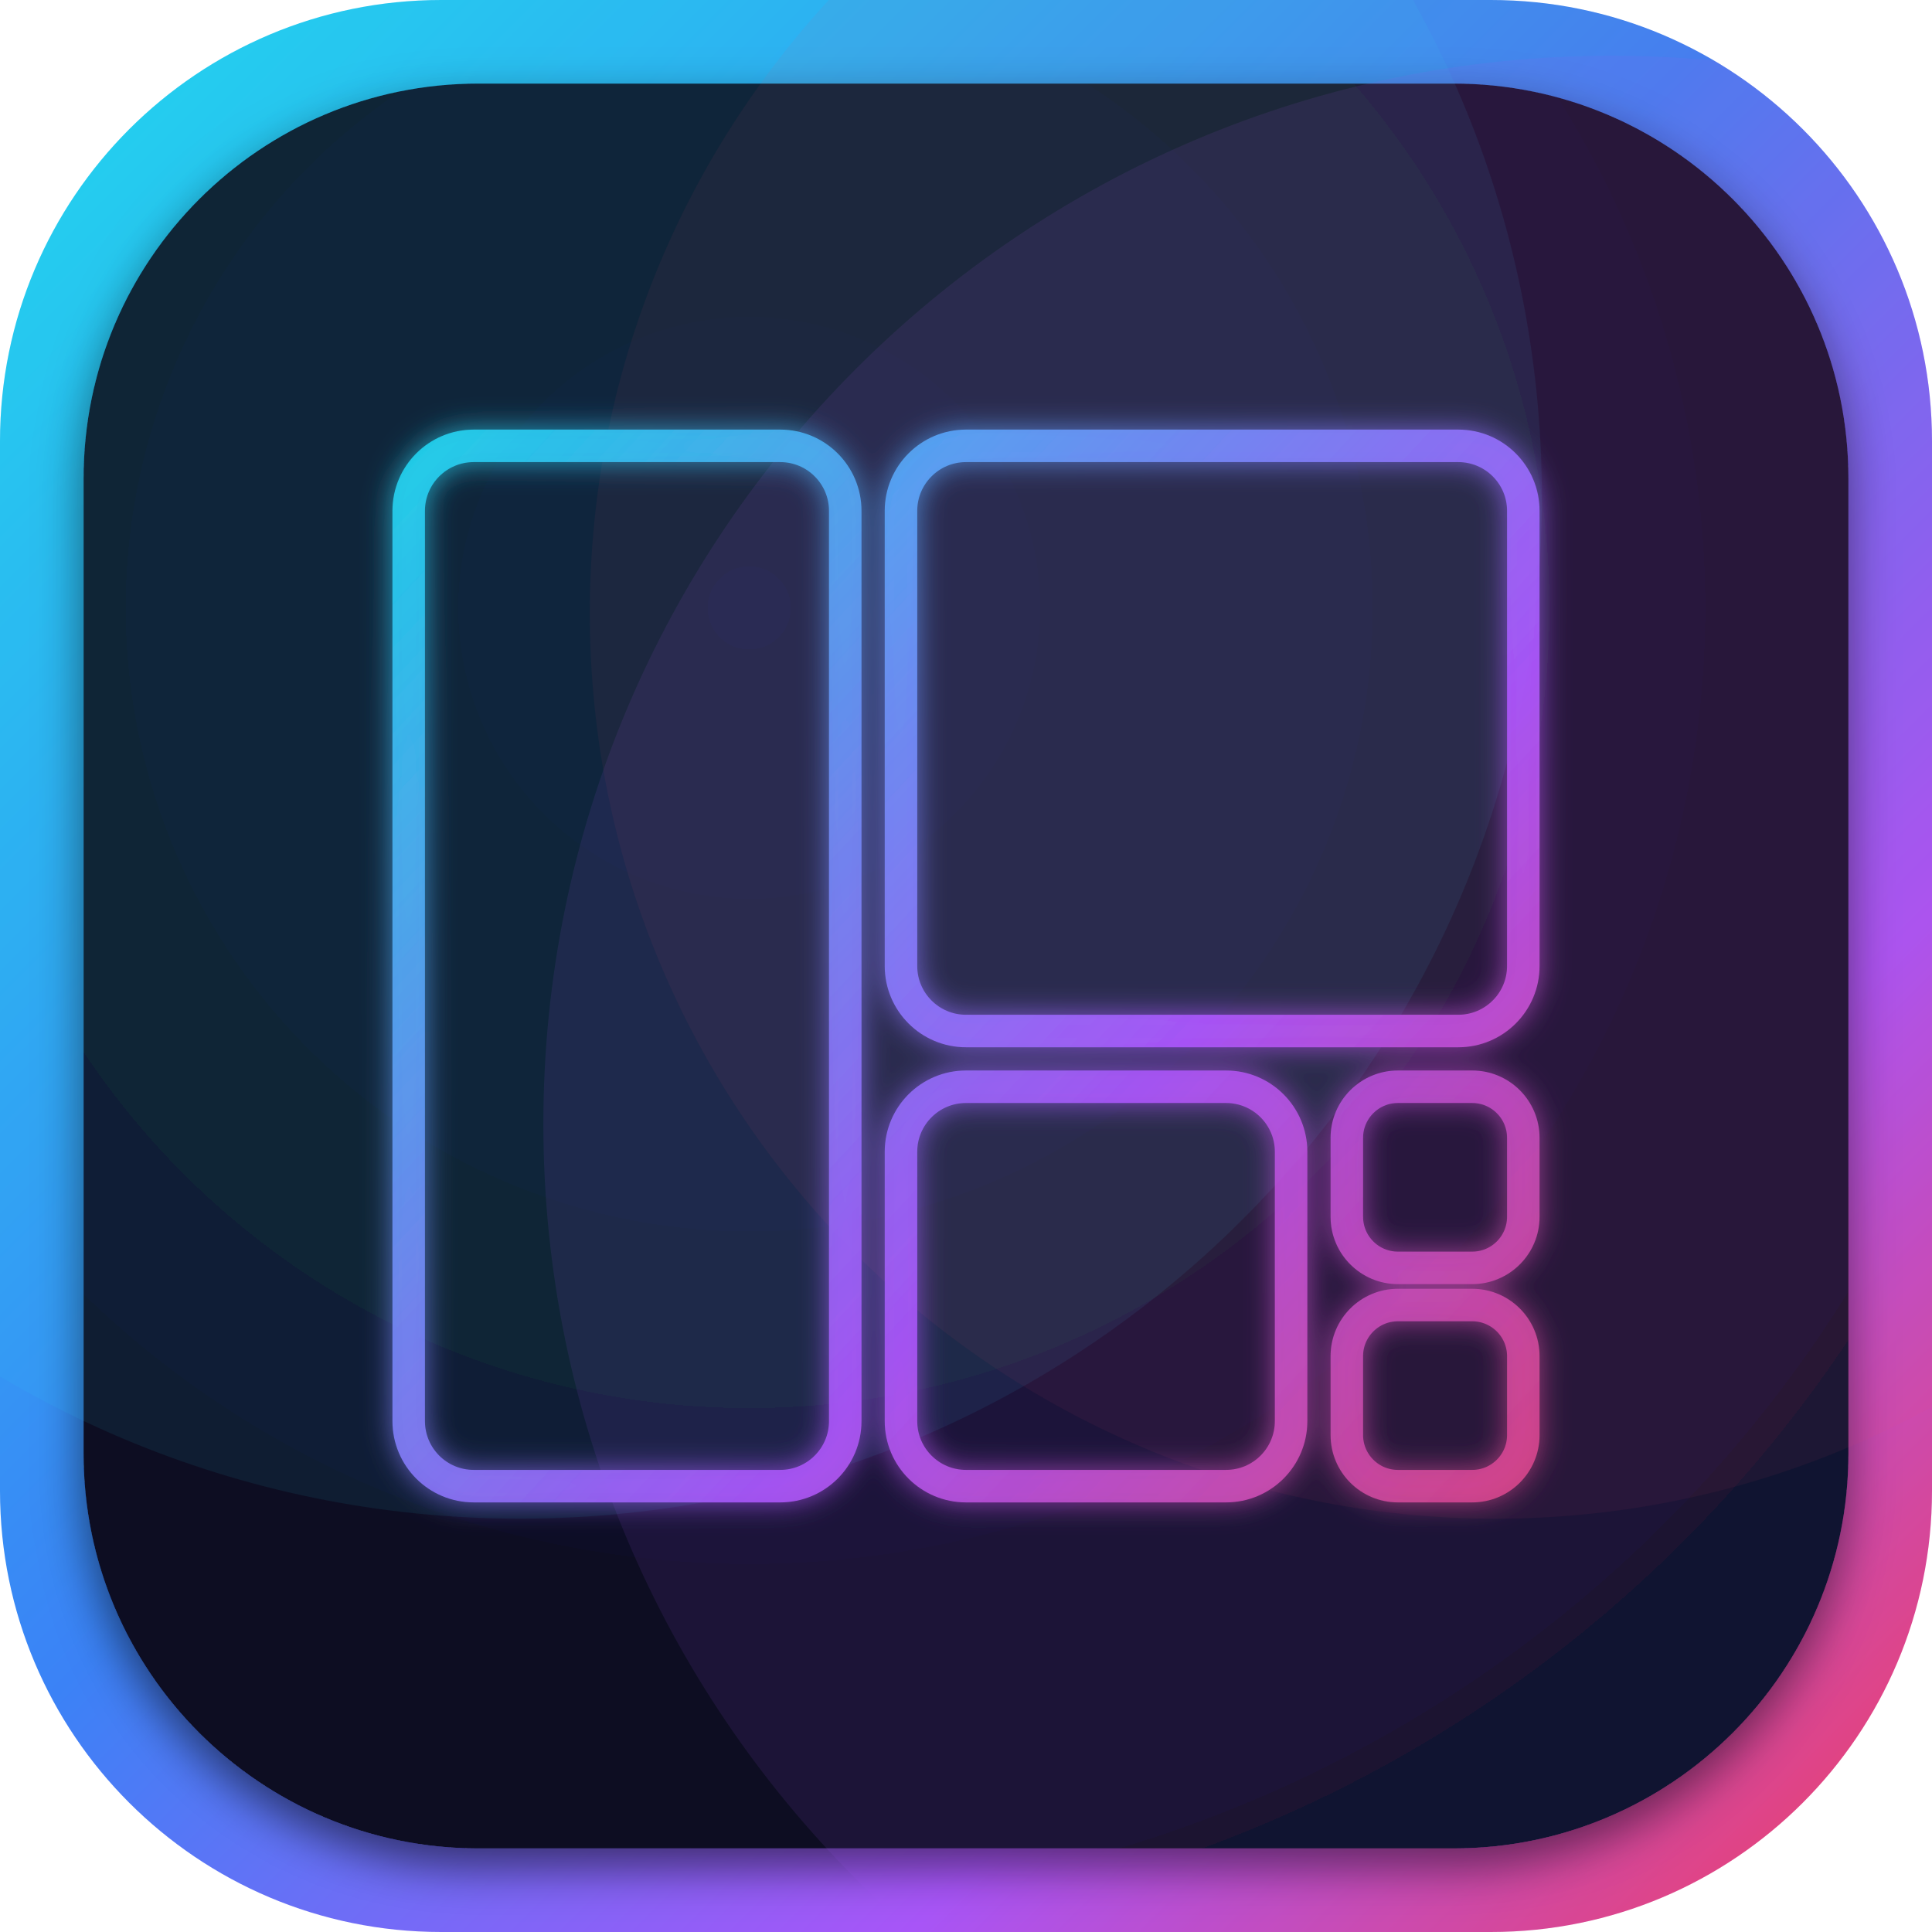
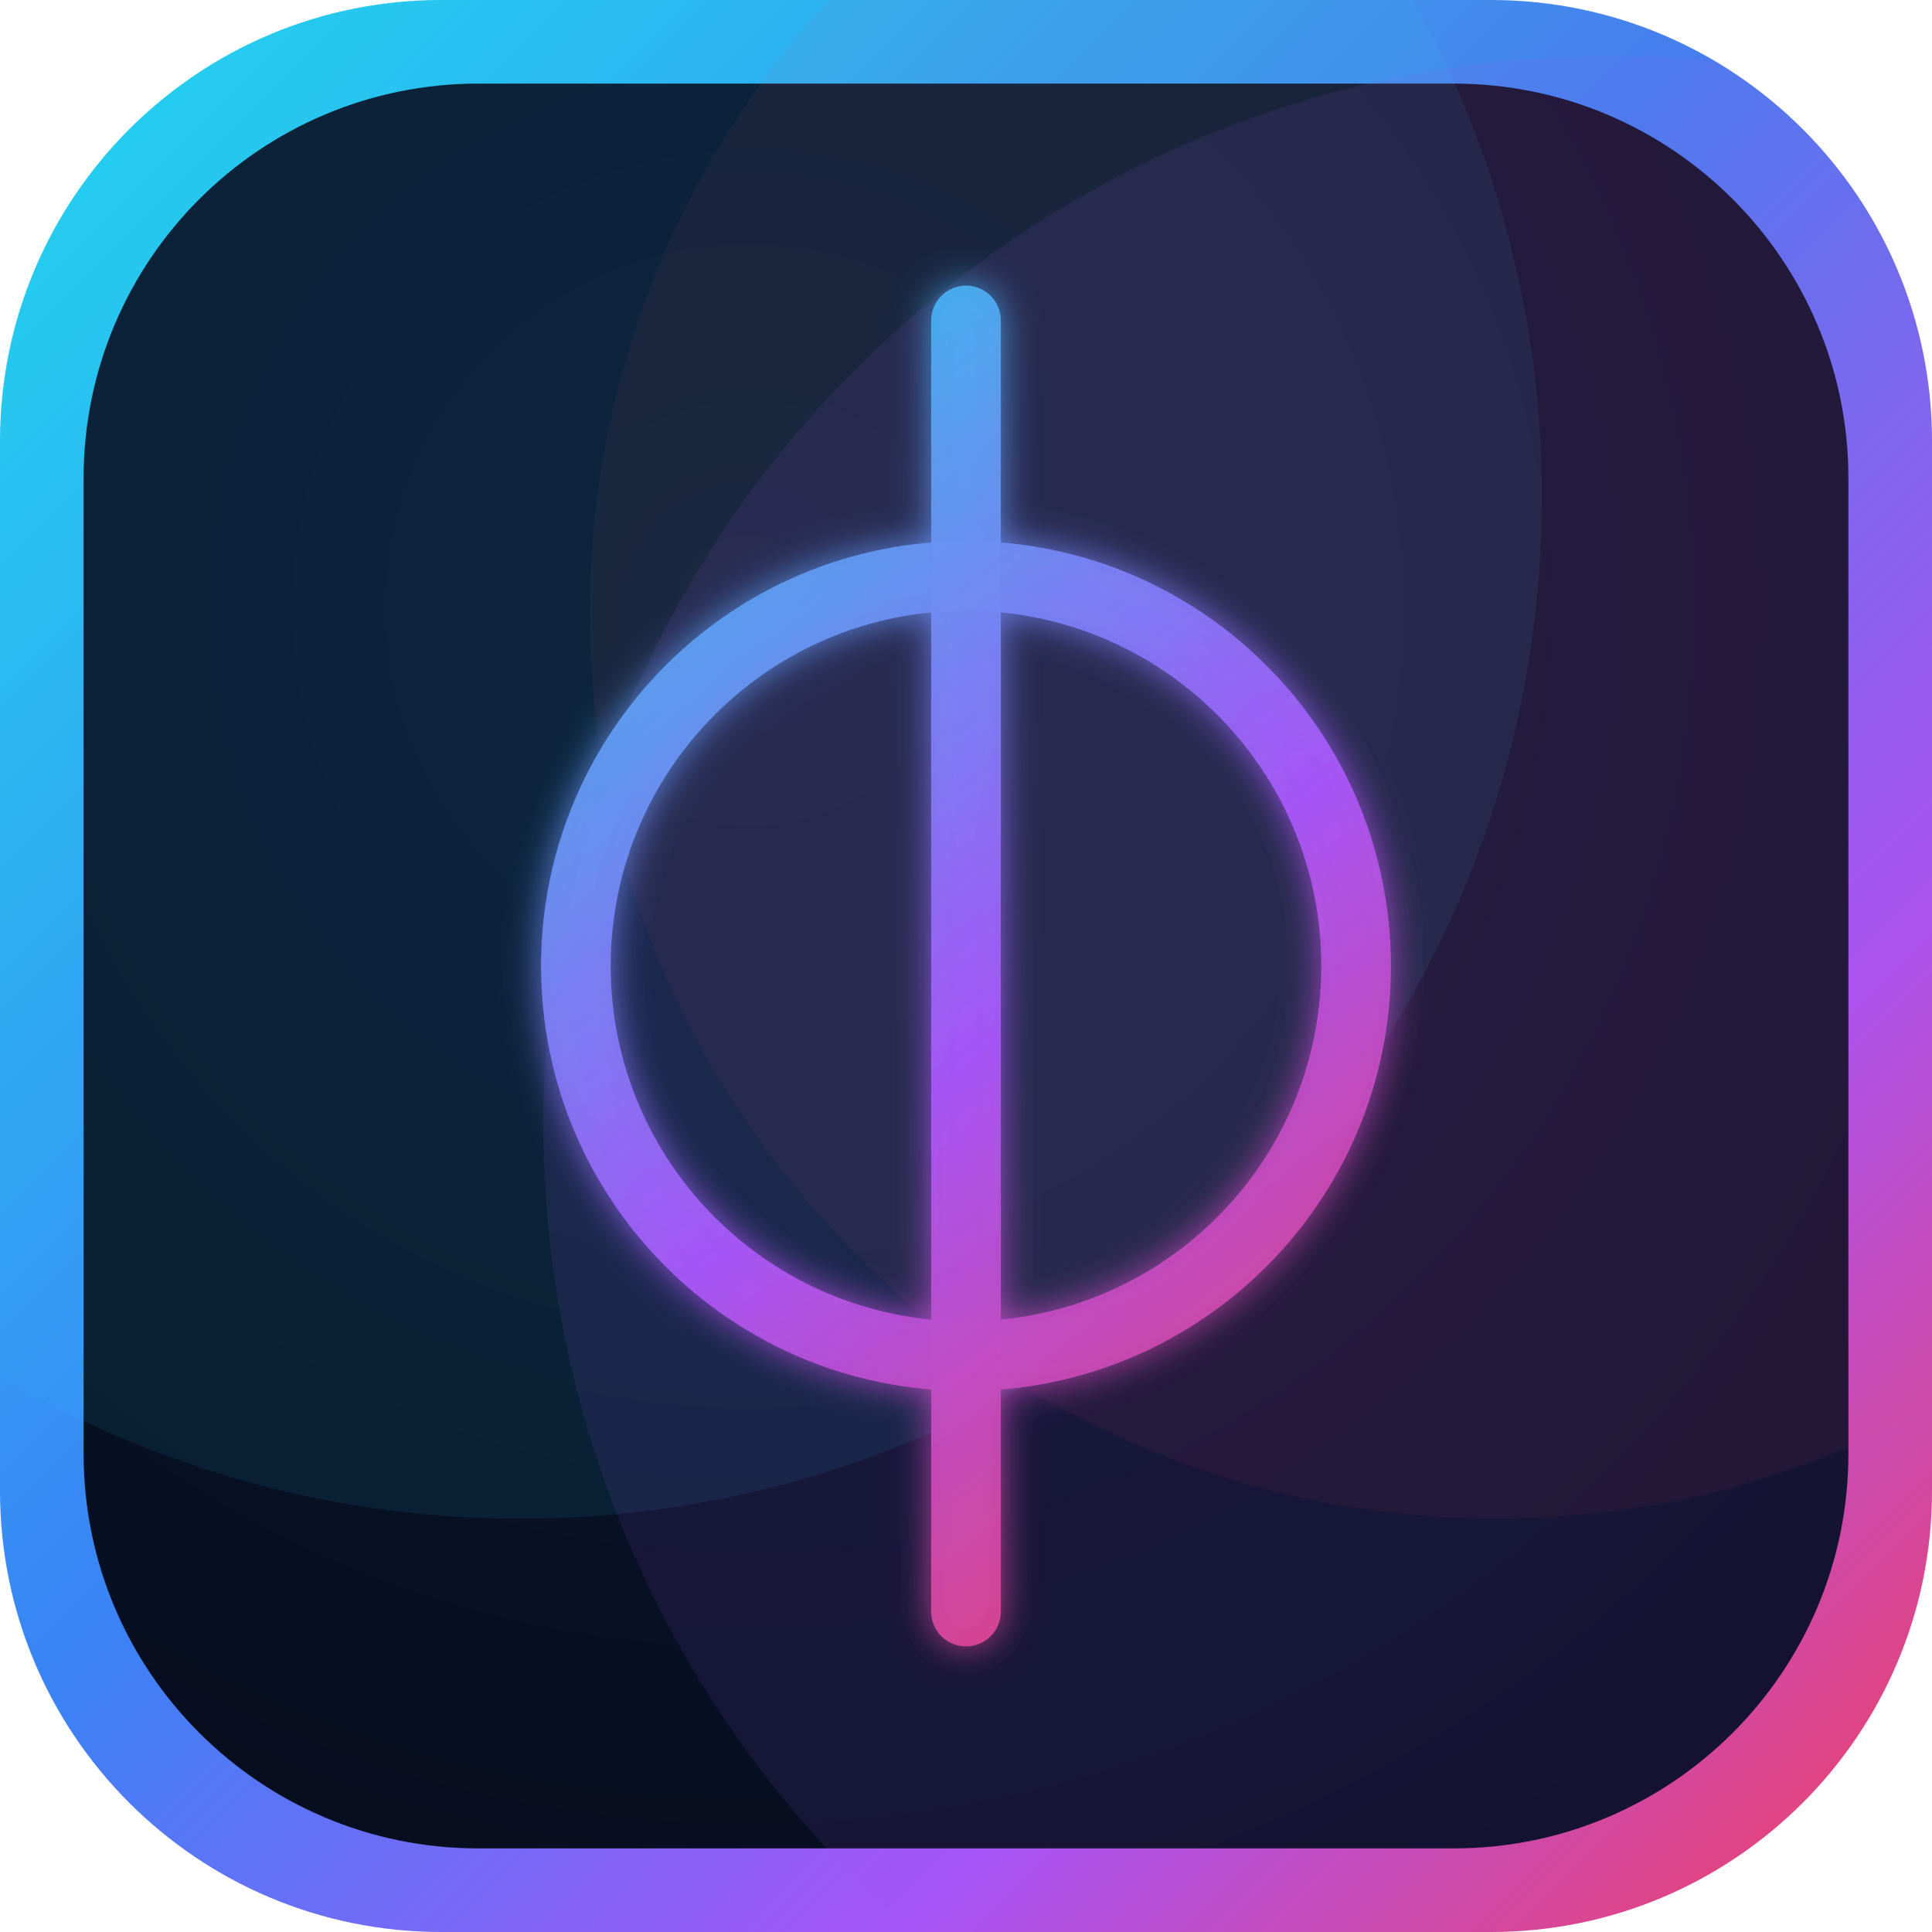
- <svg xmlns="http://www.w3.org/2000/svg" width="1024" height="1024" viewBox="96 96 832 832" fill="none">
+ <svg xmlns="http://www.w3.org/2000/svg" viewBox="96 96 832 832" fill="none" aria-label="Phosphor logo (dark)">
  <defs>
-     <linearGradient id="gBorder" x1="120" y1="120" x2="904" y2="904" gradientUnits="userSpaceOnUse">
+     <linearGradient id="pz-border" x1="120" y1="120" x2="904" y2="904" gradientUnits="userSpaceOnUse">
      <stop offset="0" stop-color="#22D3EE" />
      <stop offset="0.45" stop-color="#3B82F6" />
      <stop offset="0.75" stop-color="#A855F7" />
      <stop offset="1" stop-color="#F43F5E" />
    </linearGradient>
-     <radialGradient id="gBgDark" cx="0" cy="0" r="1" gradientUnits="userSpaceOnUse" gradientTransform="translate(420 360) rotate(135) scale(760)">
+     <radialGradient id="pz-bg" cx="0" cy="0" r="1" gradientUnits="userSpaceOnUse" gradientTransform="translate(420 360) rotate(135) scale(760)">
      <stop offset="0" stop-color="#0B1730" />
      <stop offset="0.65" stop-color="#070F22" />
      <stop offset="1" stop-color="#050916" />
    </radialGradient>
-     <linearGradient id="gZones" x1="260" y1="300" x2="820" y2="820" gradientUnits="userSpaceOnUse">
+     <linearGradient id="pz-phi" x1="300" y1="240" x2="724" y2="784" gradientUnits="userSpaceOnUse">
      <stop offset="0" stop-color="#22D3EE" />
      <stop offset="0.55" stop-color="#A855F7" />
      <stop offset="1" stop-color="#F43F5E" />
    </linearGradient>
-     <filter id="fGlow" x="-20%" y="-20%" width="140%" height="140%">
-       <feGaussianBlur stdDeviation="6" result="blur" />
-       <feColorMatrix in="blur" type="matrix" values="1 0 0 0 0                 0 1 0 0 0                 0 0 1 0 0                 0 0 0 0.8 0" result="glow" />
+     <filter id="pz-glow" x="-20%" y="-20%" width="140%" height="140%">
+       <feGaussianBlur stdDeviation="8" result="blur" />
+       <feColorMatrix in="blur" type="matrix" values="1 0 0 0 0                         0 1 0 0 0                         0 0 1 0 0                         0 0 0 0.9 0" result="glow" />
      <feMerge>
        <feMergeNode in="glow" />
        <feMergeNode in="SourceGraphic" />
      </feMerge>
    </filter>
-     <filter id="fInnerShadow" x="-20%" y="-20%" width="140%" height="140%">
-       <feOffset dx="0" dy="8" in="SourceAlpha" result="off" />
-       <feGaussianBlur stdDeviation="10" in="off" result="blur" />
-       <feComposite in="blur" in2="SourceAlpha" operator="out" result="cut" />
-       <feColorMatrix in="cut" type="matrix" values="0 0 0 0 0                 0 0 0 0 0                 0 0 0 0 0                 0 0 0 0.55 0" result="shadow" />
-       <feMerge>
-         <feMergeNode in="shadow" />
-         <feMergeNode in="SourceGraphic" />
-       </feMerge>
-     </filter>
-     <clipPath id="clip">
+     <clipPath id="pz-clip">
      <rect x="96" y="96" width="832" height="832" rx="190" />
    </clipPath>
  </defs>
-   <rect x="96" y="96" width="832" height="832" rx="190" fill="url(#gBorder)" />
-   <rect x="132" y="132" width="760" height="760" rx="170" fill="url(#gBgDark)" filter="url(#fInnerShadow)" />
-   <g clip-path="url(#clip)">
+   <rect x="96" y="96" width="832" height="832" rx="190" fill="url(#pz-border)" />
+   <rect x="132" y="132" width="760" height="760" rx="170" fill="url(#pz-bg)" />
+   <g clip-path="url(#pz-clip)">
    <circle cx="320" cy="310" r="440" fill="#22D3EE" opacity="0.08" />
    <circle cx="790" cy="580" r="460" fill="#A855F7" opacity="0.10" />
    <circle cx="740" cy="360" r="390" fill="#F43F5E" opacity="0.06" />
-     <g filter="url(#fGlow)">
-       <rect x="272" y="288" width="188" height="448" rx="28" stroke="url(#gZones)" stroke-width="14" opacity="0.92" />
-       <rect x="484" y="288" width="268" height="252" rx="28" stroke="url(#gZones)" stroke-width="14" opacity="0.96" />
-       <rect x="484" y="564" width="168" height="172" rx="28" stroke="url(#gZones)" stroke-width="14" opacity="0.92" />
-       <rect x="676" y="564" width="76" height="78" rx="22" stroke="url(#gZones)" stroke-width="14" opacity="0.86" />
-       <rect x="676" y="658" width="76" height="78" rx="22" stroke="url(#gZones)" stroke-width="14" opacity="0.86" />
+     <g filter="url(#pz-glow)">
+       <line x1="512" y1="234" x2="512" y2="790" stroke="url(#pz-phi)" stroke-width="30" stroke-linecap="round" opacity="0.95" />
+       <circle cx="512" cy="512" r="168" stroke="url(#pz-phi)" stroke-width="30" fill="none" opacity="0.95" />
    </g>
  </g>
</svg>
